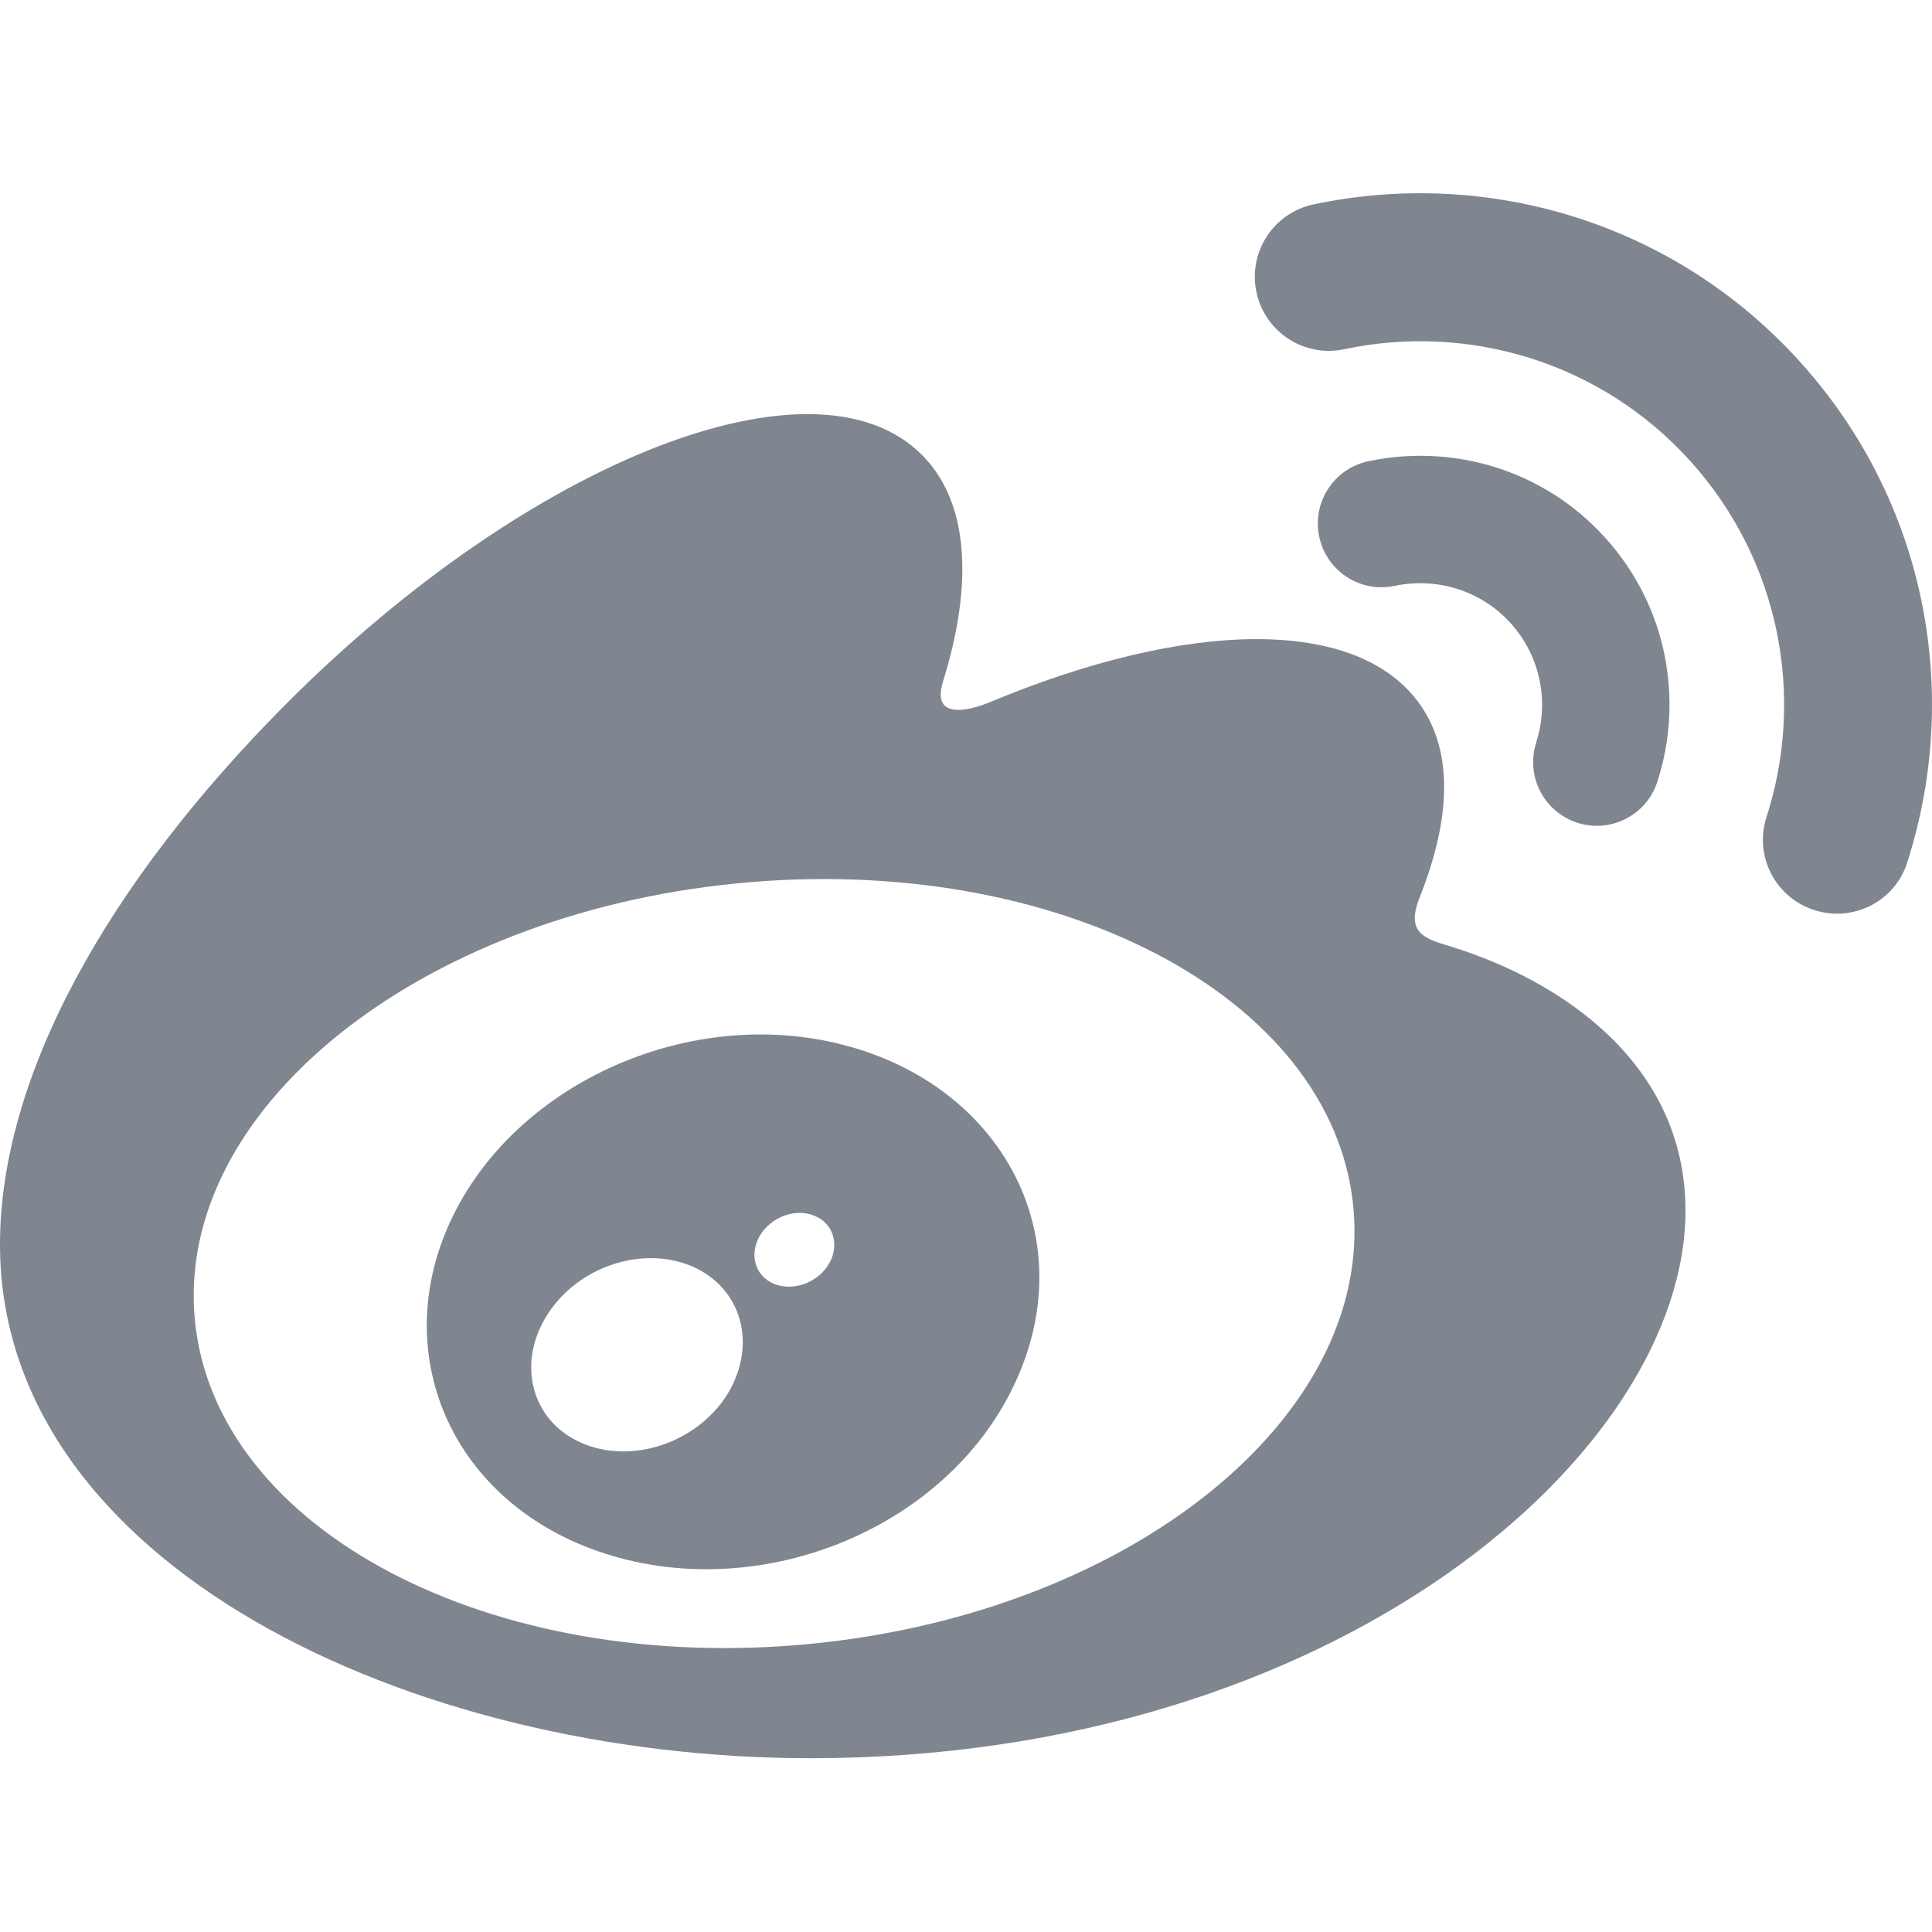
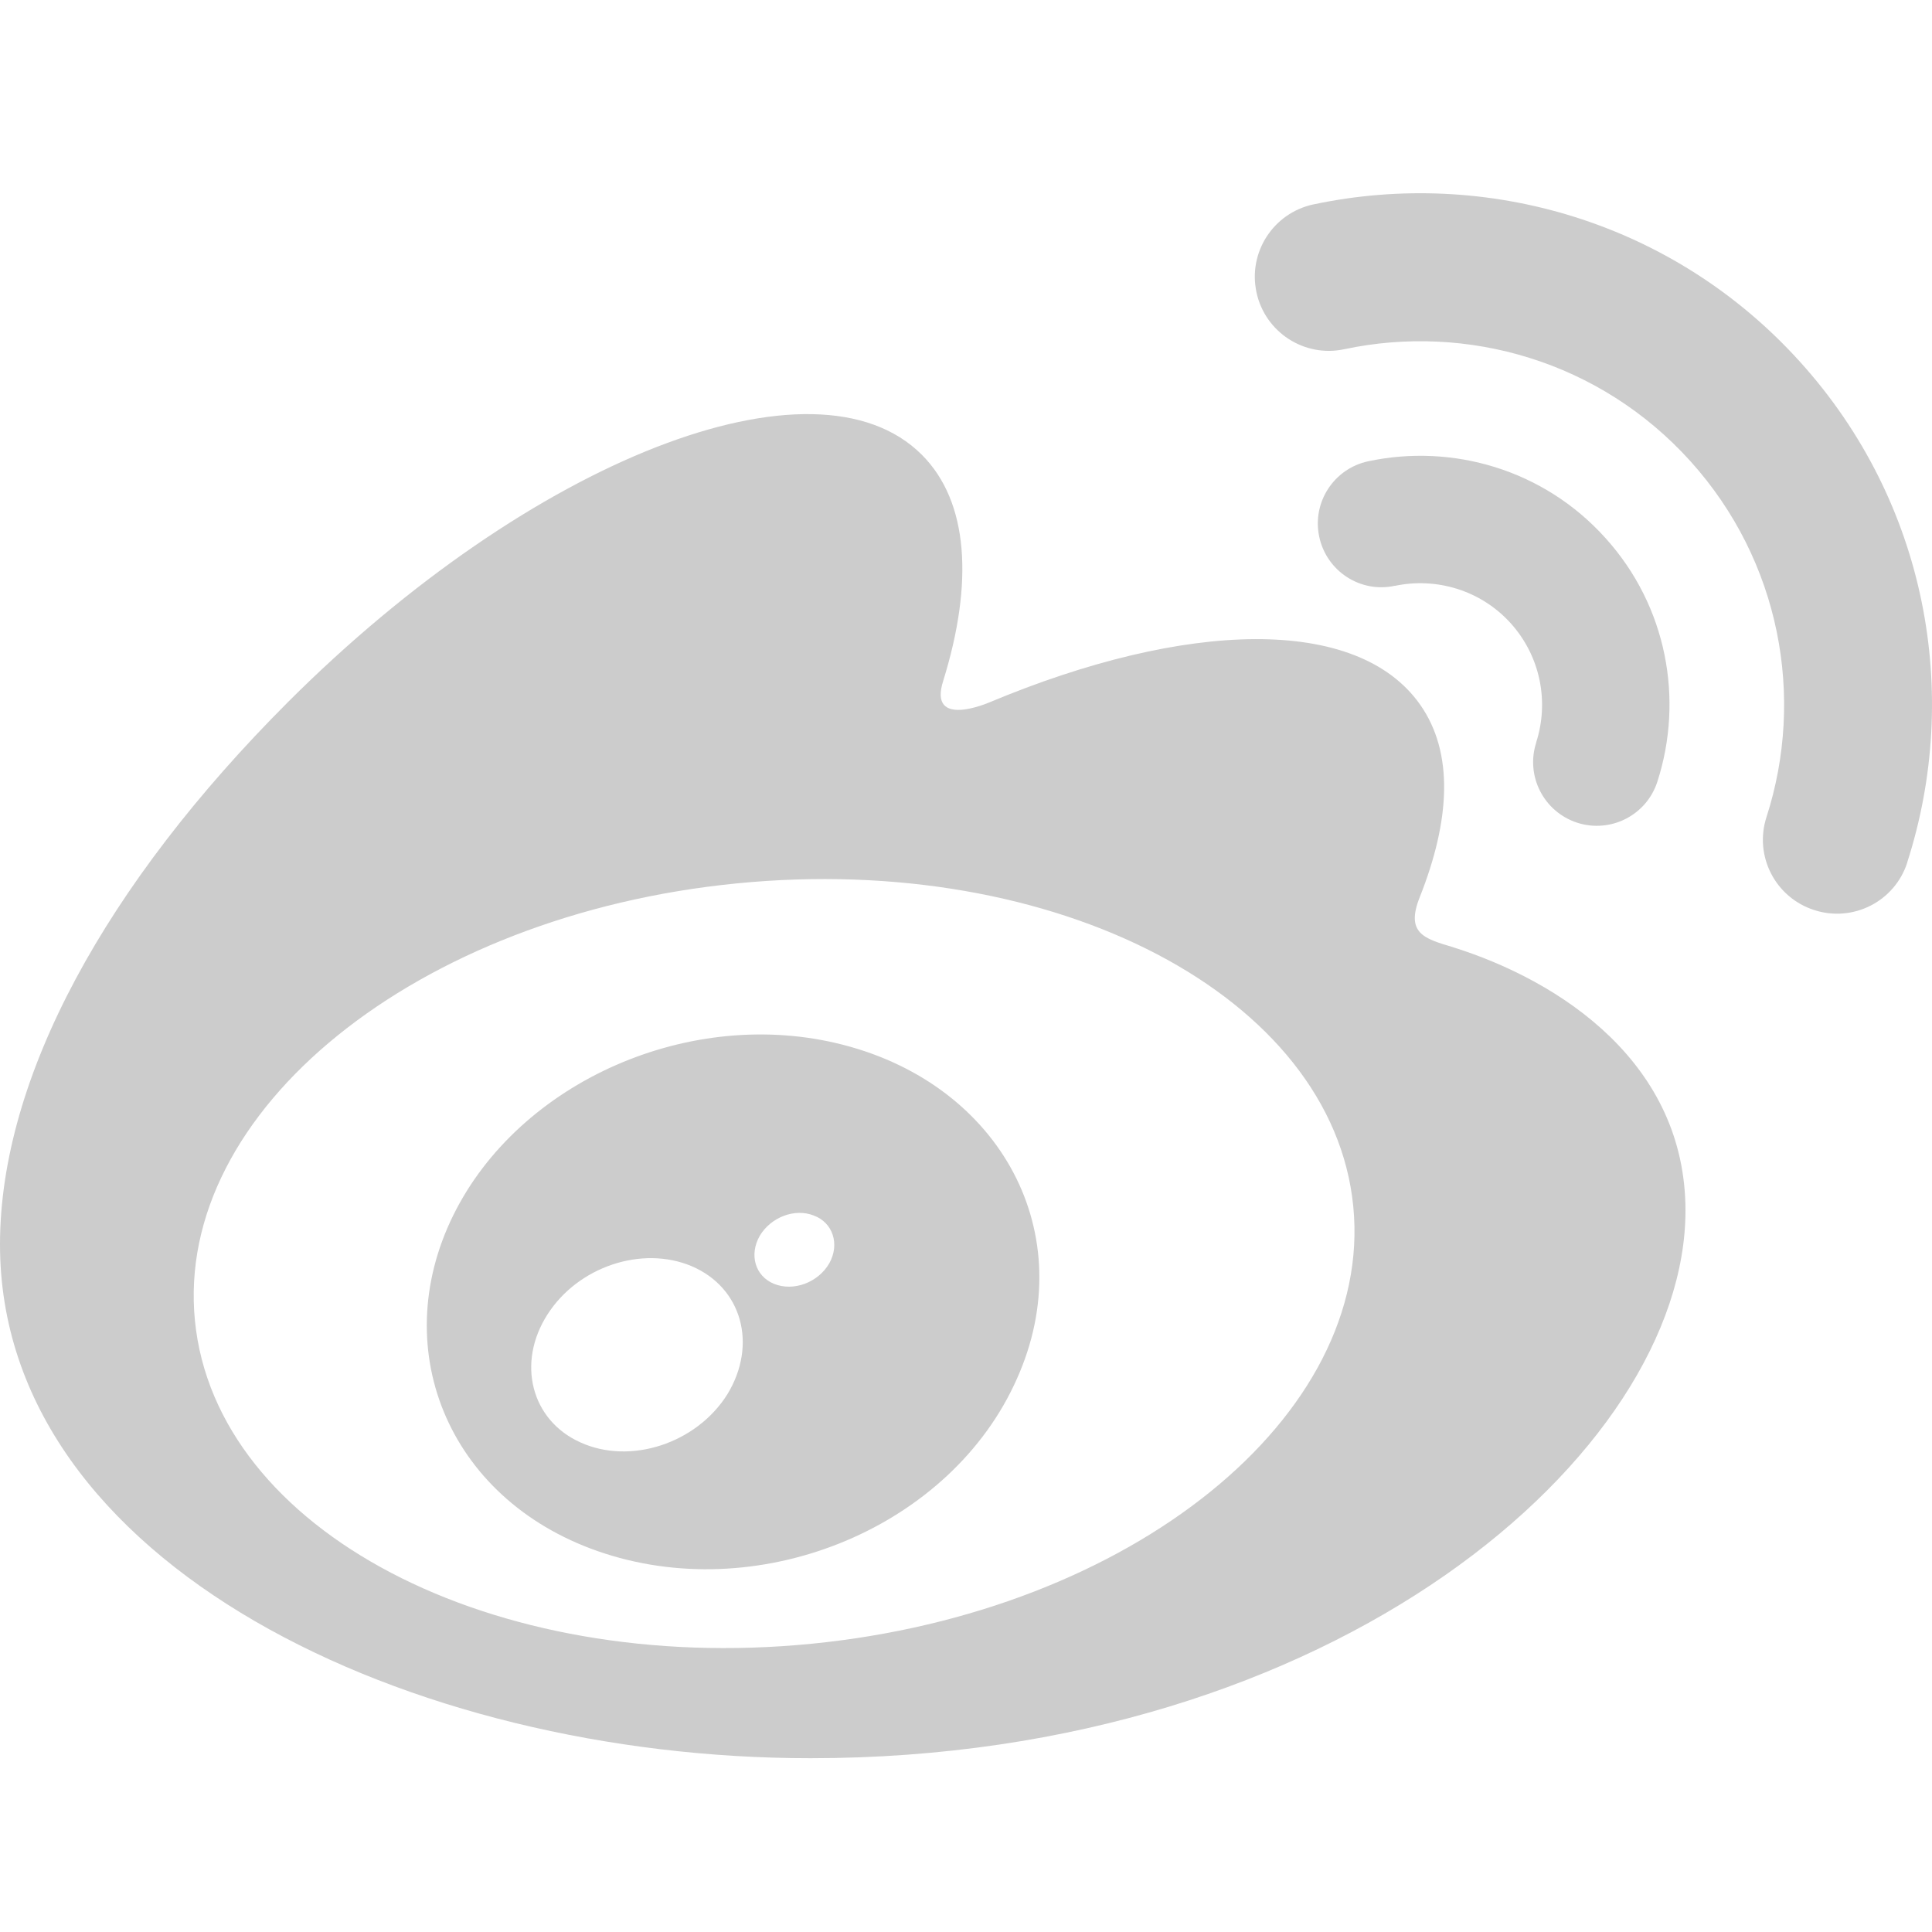
<svg xmlns="http://www.w3.org/2000/svg" version="1.1" id="图层_1" x="0px" y="0px" width="20px" height="20px" viewBox="0 0 20 20" enable-background="new 0 0 20 20" xml:space="preserve">
-   <path fill="#80868F" d="M15.024,9.8c-0.281-0.084-0.475-0.142-0.327-0.512c0.319-0.804,0.352-1.496,0.006-1.991  c-0.65-0.929-2.427-0.878-4.463-0.025c0-0.001-0.639,0.28-0.475-0.227c0.312-1.007,0.265-1.85-0.222-2.337  C8.439,3.602,5.501,4.75,2.982,7.267C1.095,9.155,0,11.154,0,12.883c0,3.308,4.241,5.318,8.39,5.318c5.439,0,9.058-3.16,9.058-5.669  C17.448,11.017,16.172,10.156,15.024,9.8z M8.402,17.016c-3.311,0.327-6.169-1.17-6.384-3.344c-0.215-2.173,2.295-4.2,5.607-4.527  c3.311-0.328,6.169,1.169,6.384,3.343C14.223,14.661,11.713,16.689,8.402,17.016z" />
-   <path fill="#80868F" d="M18.636,3.748c-1.313-1.456-3.251-2.011-5.039-1.632h-0.001c-0.414,0.089-0.678,0.495-0.589,0.91  c0.088,0.413,0.496,0.678,0.909,0.589c1.272-0.27,2.649,0.124,3.583,1.159c0.933,1.035,1.187,2.446,0.788,3.683l0,0  c-0.131,0.403,0.09,0.834,0.494,0.964c0.402,0.13,0.833-0.089,0.963-0.492c0-0.001,0-0.002,0-0.003  C20.304,7.185,19.95,5.203,18.636,3.748" />
-   <path fill="#80868F" d="M16.619,5.569c-0.639-0.71-1.584-0.979-2.455-0.794c-0.356,0.076-0.584,0.426-0.507,0.783  c0.076,0.355,0.426,0.584,0.782,0.506v0.001c0.426-0.09,0.887,0.041,1.2,0.387c0.313,0.348,0.397,0.82,0.263,1.235h0.001  c-0.112,0.345,0.077,0.717,0.425,0.83c0.346,0.111,0.717-0.078,0.829-0.425C17.431,7.243,17.259,6.277,16.619,5.569" />
-   <g>
-     <g>
-       <path fill="#80868F" d="M8.732,10.817c-1.575-0.409-3.356,0.376-4.04,1.764c-0.697,1.416-0.024,2.987,1.569,3.501    c1.649,0.532,3.592-0.284,4.267-1.811C11.196,12.776,10.363,11.239,8.732,10.817z M7.53,14.433    c-0.32,0.511-1.007,0.734-1.523,0.498c-0.51-0.23-0.66-0.824-0.34-1.323c0.316-0.496,0.979-0.717,1.492-0.501    C7.679,13.328,7.844,13.917,7.53,14.433z M8.584,13.079c-0.116,0.199-0.371,0.293-0.572,0.211    c-0.197-0.081-0.258-0.303-0.147-0.497c0.115-0.193,0.362-0.288,0.559-0.21C8.622,12.656,8.696,12.88,8.584,13.079z" />
-     </g>
-   </g>
+   <path fill="#cccccc" d="M15.024,9.8c-0.281-0.084-0.475-0.142-0.327-0.512c0.319-0.804,0.352-1.496,0.006-1.991  c-0.65-0.929-2.427-0.878-4.463-0.025c0-0.001-0.639,0.28-0.475-0.227c0.312-1.007,0.265-1.85-0.222-2.337  C8.439,3.602,5.501,4.75,2.982,7.267C1.095,9.155,0,11.154,0,12.883c0,3.308,4.241,5.318,8.39,5.318c5.439,0,9.058-3.16,9.058-5.669  C17.448,11.017,16.172,10.156,15.024,9.8z M8.402,17.016c-3.311,0.327-6.169-1.17-6.384-3.344c-0.215-2.173,2.295-4.2,5.607-4.527  c3.311-0.328,6.169,1.169,6.384,3.343C14.223,14.661,11.713,16.689,8.402,17.016z M18.636,3.748  c-1.313-1.456-3.251-2.011-5.039-1.632h-0.001c-0.414,0.089-0.678,0.495-0.589,0.91c0.088,0.413,0.496,0.678,0.909,0.589  c1.272-0.27,2.649,0.124,3.583,1.159c0.933,1.035,1.187,2.446,0.788,3.683l0,0c-0.131,0.403,0.09,0.834,0.494,0.964  c0.402,0.13,0.833-0.089,0.963-0.492c0-0.001,0-0.002,0-0.003C20.304,7.185,19.95,5.203,18.636,3.748 M16.619,5.569  c-0.639-0.71-1.584-0.979-2.455-0.794c-0.356,0.076-0.584,0.426-0.507,0.783c0.076,0.355,0.426,0.584,0.782,0.506v0.001  c0.426-0.09,0.887,0.041,1.2,0.387c0.313,0.348,0.397,0.82,0.263,1.235h0.001c-0.112,0.345,0.077,0.717,0.425,0.83  c0.346,0.111,0.717-0.078,0.829-0.425C17.431,7.243,17.259,6.277,16.619,5.569 M8.732,10.817c-1.575-0.409-3.356,0.376-4.04,1.764  c-0.697,1.416-0.024,2.987,1.569,3.501c1.649,0.532,3.592-0.284,4.267-1.811C11.196,12.776,10.363,11.239,8.732,10.817z   M7.53,14.433c-0.32,0.511-1.007,0.734-1.523,0.498c-0.51-0.23-0.66-0.824-0.34-1.323c0.316-0.496,0.979-0.717,1.492-0.501  C7.679,13.328,7.844,13.917,7.53,14.433z M8.584,13.079c-0.116,0.199-0.371,0.293-0.572,0.211c-0.197-0.081-0.258-0.303-0.147-0.497  c0.115-0.193,0.362-0.288,0.559-0.21C8.622,12.656,8.696,12.88,8.584,13.079z" />
</svg>
